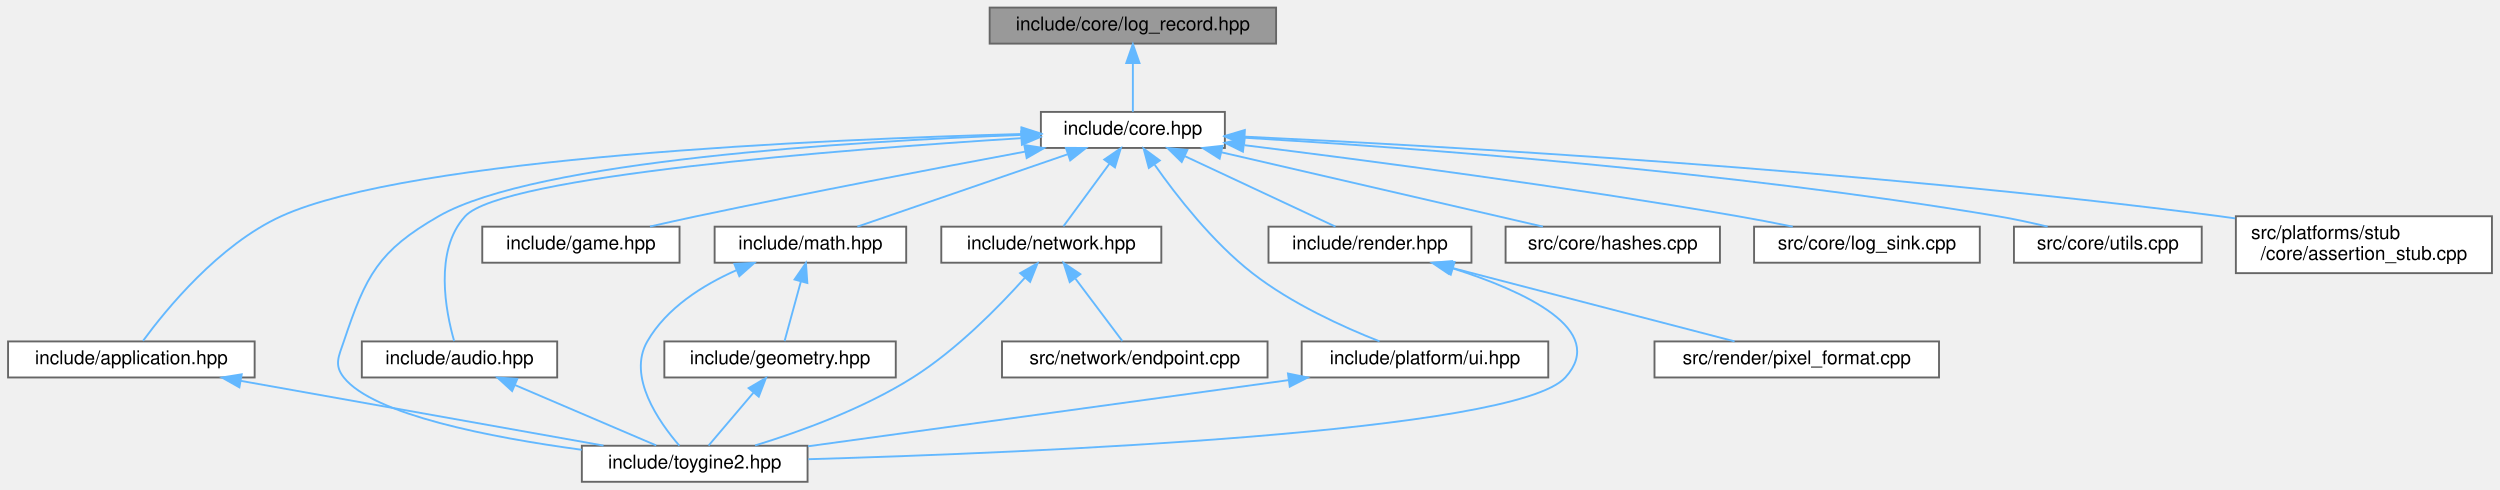
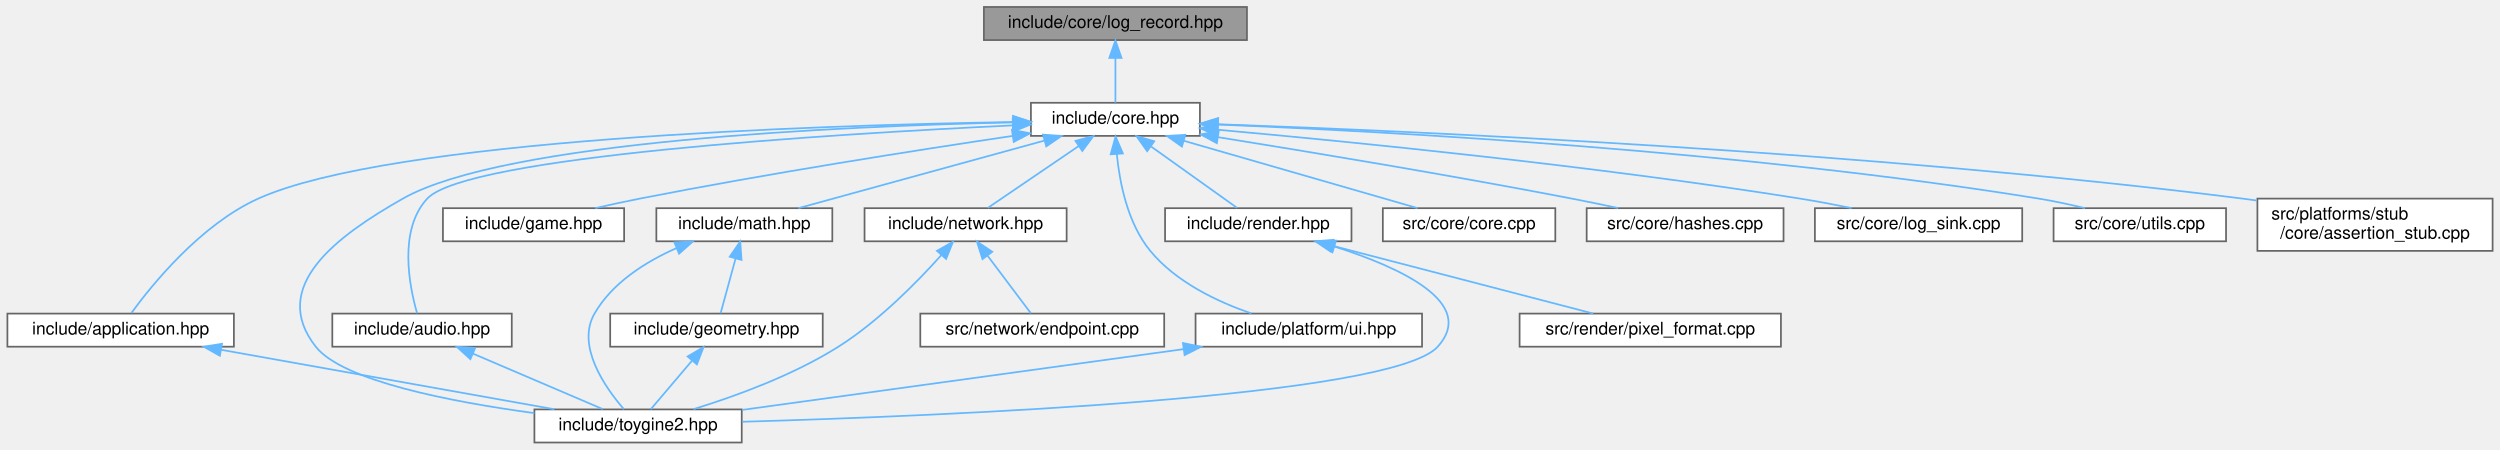
- <svg xmlns="http://www.w3.org/2000/svg" xmlns:xlink="http://www.w3.org/1999/xlink" width="1318pt" height="258pt" viewBox="0.00 0.00 1317.50 258.00">
+ <svg xmlns="http://www.w3.org/2000/svg" xmlns:xlink="http://www.w3.org/1999/xlink" width="1435pt" height="258pt" viewBox="0.00 0.00 1434.50 258.00">
  <g id="graph0" class="graph" transform="scale(1 1) rotate(0) translate(4 254)">
    <g id="Node000001" class="node">
      <g id="a_Node000001">
        <a xlink:title="In-flight log record stored in the transport ring buffer.">
-           <polygon fill="#999999" stroke="#666666" points="668.5,-250 517.5,-250 517.5,-231 668.5,-231 668.5,-250" />
-           <text text-anchor="middle" x="593" y="-238" font-family="Helvetica,sans-Serif" font-size="10.00">include/core/log_record.hpp</text>
+           <polygon fill="#999999" stroke="#666666" points="711.5,-250 560.5,-250 560.5,-231 711.5,-231 711.5,-250" />
+           <text text-anchor="middle" x="636" y="-238" font-family="Helvetica,sans-Serif" font-size="10.00">include/core/log_record.hpp</text>
        </a>
      </g>
    </g>
    <g id="Node000002" class="node">
      <g id="a_Node000002">
        <a xlink:href="../../da/d47/core_8hpp.html" target="_top" xlink:title="Umbrella header for the engine core module.">
-           <polygon fill="white" stroke="#666666" points="641.5,-195 544.5,-195 544.5,-176 641.5,-176 641.5,-195" />
-           <text text-anchor="middle" x="593" y="-183" font-family="Helvetica,sans-Serif" font-size="10.00">include/core.hpp</text>
+           <polygon fill="white" stroke="#666666" points="684.5,-195 587.5,-195 587.5,-176 684.5,-176 684.5,-195" />
+           <text text-anchor="middle" x="636" y="-183" font-family="Helvetica,sans-Serif" font-size="10.00">include/core.hpp</text>
        </a>
      </g>
    </g>
    <g id="edge1_Node000001_Node000002" class="edge">
      <g id="a_edge1_Node000001_Node000002">
        <a xlink:title=" ">
-           <path fill="none" stroke="#63b8ff" d="M593,-220.66C593,-211.93 593,-201.99 593,-195.09" />
-           <polygon fill="#63b8ff" stroke="#63b8ff" points="589.5,-220.75 593,-230.75 596.5,-220.75 589.5,-220.75" />
+           <path fill="none" stroke="#63b8ff" d="M636,-220.66C636,-211.93 636,-201.99 636,-195.09" />
+           <polygon fill="#63b8ff" stroke="#63b8ff" points="632.5,-220.75 636,-230.75 639.5,-220.75 632.5,-220.75" />
        </a>
      </g>
    </g>
    <g id="Node000003" class="node">
      <g id="a_Node000003">
        <a xlink:href="../../d4/d01/application_8hpp.html" target="_top" xlink:title="Umbrella header for the app module.">
          <polygon fill="white" stroke="#666666" points="130,-74 0,-74 0,-55 130,-55 130,-74" />
          <text text-anchor="middle" x="65" y="-62" font-family="Helvetica,sans-Serif" font-size="10.00">include/application.hpp</text>
        </a>
      </g>
    </g>
    <g id="edge2_Node000002_Node000003" class="edge">
      <g id="a_edge2_Node000002_Node000003">
        <a xlink:title=" ">
-           <path fill="none" stroke="#63b8ff" d="M534.25,-183.35C428.82,-180.53 212.13,-171.03 144,-140 111.06,-125 83.09,-90.59 71.17,-74.33" />
-           <polygon fill="#63b8ff" stroke="#63b8ff" points="534.32,-186.86 544.4,-183.61 534.5,-179.86 534.32,-186.86" />
+           <path fill="none" stroke="#63b8ff" d="M577.08,-183.95C463.76,-182.12 219.93,-174.19 144,-140 111,-125.14 83.06,-90.66 71.16,-74.35" />
+           <polygon fill="#63b8ff" stroke="#63b8ff" points="577.25,-187.45 587.3,-184.1 577.36,-180.45 577.25,-187.45" />
        </a>
      </g>
    </g>
    <g id="Node000004" class="node">
      <g id="a_Node000004">
        <a xlink:href="../../d8/d8c/toygine2_8hpp.html" target="_top" xlink:title="Main umbrella header for the engine.">
          <polygon fill="white" stroke="#666666" points="421.5,-19 302.5,-19 302.5,0 421.5,0 421.5,-19" />
          <text text-anchor="middle" x="362" y="-7" font-family="Helvetica,sans-Serif" font-size="10.00">include/toygine2.hpp</text>
        </a>
      </g>
    </g>
    <g id="edge19_Node000002_Node000004" class="edge">
      <g id="a_edge19_Node000002_Node000004">
        <a xlink:title=" ">
-           <path fill="none" stroke="#63b8ff" d="M534.42,-182.88C444.63,-179.49 278.03,-169.33 227,-140 195.1,-121.66 188.72,-108.88 177,-74 174.31,-66 171.77,-61.63 177,-55 192.49,-35.35 254.44,-23.37 302.43,-16.87" />
-           <polygon fill="#63b8ff" stroke="#63b8ff" points="534.33,-186.38 544.45,-183.24 534.58,-179.38 534.33,-186.38" />
+           <path fill="none" stroke="#63b8ff" d="M577.27,-183.76C478.8,-181.59 285.45,-173.11 227,-140 188.86,-118.4 149.87,-89.43 177,-55 192.49,-35.35 254.44,-23.37 302.43,-16.87" />
+           <polygon fill="#63b8ff" stroke="#63b8ff" points="577.29,-187.26 587.36,-183.96 577.43,-180.26 577.29,-187.26" />
        </a>
      </g>
    </g>
    <g id="Node000005" class="node">
      <g id="a_Node000005">
        <a xlink:href="../../d1/d71/audio_8hpp.html" target="_top" xlink:title="Umbrella header for the audio module.">
          <polygon fill="white" stroke="#666666" points="289.5,-74 186.5,-74 186.5,-55 289.5,-55 289.5,-74" />
          <text text-anchor="middle" x="238" y="-62" font-family="Helvetica,sans-Serif" font-size="10.00">include/audio.hpp</text>
        </a>
      </g>
    </g>
    <g id="edge4_Node000002_Node000005" class="edge">
      <g id="a_edge4_Node000002_Node000005">
        <a xlink:title=" ">
-           <path fill="none" stroke="#63b8ff" d="M534.22,-181.16C439.2,-175.17 260.47,-161.21 241,-140 224.37,-121.88 230.77,-89.62 235.18,-74.19" />
-           <polygon fill="#63b8ff" stroke="#63b8ff" points="534.06,-184.66 544.26,-181.78 534.5,-177.67 534.06,-184.66" />
+           <path fill="none" stroke="#63b8ff" d="M577.1,-182.03C472.57,-177.04 263.46,-164.14 241,-140 224.25,-121.99 230.71,-89.68 235.15,-74.21" />
+           <polygon fill="#63b8ff" stroke="#63b8ff" points="577.03,-185.53 587.18,-182.5 577.36,-178.53 577.03,-185.53" />
        </a>
      </g>
    </g>
    <g id="Node000006" class="node">
      <g id="a_Node000006">
        <a xlink:href="../../d8/d39/game_8hpp.html" target="_top" xlink:title="Umbrella header for the game module.">
          <polygon fill="white" stroke="#666666" points="354,-134.5 250,-134.5 250,-115.5 354,-115.5 354,-134.5" />
          <text text-anchor="middle" x="302" y="-122.5" font-family="Helvetica,sans-Serif" font-size="10.00">include/game.hpp</text>
        </a>
      </g>
    </g>
    <g id="edge6_Node000002_Node000006" class="edge">
      <g id="a_edge6_Node000002_Node000006">
        <a xlink:title=" ">
-           <path fill="none" stroke="#63b8ff" d="M536.3,-174.09C489.68,-165.4 421.94,-152.46 363,-140 355.03,-138.31 346.49,-136.41 338.4,-134.57" />
-           <polygon fill="#63b8ff" stroke="#63b8ff" points="535.74,-177.55 546.21,-175.94 537.02,-170.67 535.74,-177.55" />
+           <path fill="none" stroke="#63b8ff" d="M577.02,-176C521.59,-167.75 436.42,-154.39 363,-140 354.68,-138.37 345.77,-136.43 337.4,-134.53" />
+           <polygon fill="#63b8ff" stroke="#63b8ff" points="576.6,-179.48 587.01,-177.48 577.63,-172.55 576.6,-179.48" />
        </a>
      </g>
    </g>
    <g id="Node000007" class="node">
      <g id="a_Node000007">
        <a xlink:href="../../d4/d78/math_8hpp.html" target="_top" xlink:title="Umbrella header for the math module.">
          <polygon fill="white" stroke="#666666" points="473.5,-134.5 372.5,-134.5 372.5,-115.5 473.5,-115.5 473.5,-134.5" />
          <text text-anchor="middle" x="423" y="-122.5" font-family="Helvetica,sans-Serif" font-size="10.00">include/math.hpp</text>
        </a>
      </g>
    </g>
    <g id="edge7_Node000002_Node000007" class="edge">
      <g id="a_edge7_Node000002_Node000007">
        <a xlink:title=" ">
-           <path fill="none" stroke="#63b8ff" d="M558.63,-172.67C525.75,-161.36 476.97,-144.57 447.75,-134.52" />
-           <polygon fill="#63b8ff" stroke="#63b8ff" points="557.69,-176.05 568.28,-175.99 559.96,-169.43 557.69,-176.05" />
+           <path fill="none" stroke="#63b8ff" d="M595.31,-173.32C554.12,-162.01 491.33,-144.77 454.01,-134.52" />
+           <polygon fill="#63b8ff" stroke="#63b8ff" points="594.46,-176.72 605.03,-175.99 596.31,-169.97 594.46,-176.72" />
        </a>
      </g>
    </g>
    <g id="Node000009" class="node">
      <g id="a_Node000009">
        <a xlink:href="../../d6/d67/network_8hpp.html" target="_top" xlink:title="Umbrella header for the network module.">
          <polygon fill="white" stroke="#666666" points="608,-134.5 492,-134.5 492,-115.5 608,-115.5 608,-134.5" />
          <text text-anchor="middle" x="550" y="-122.5" font-family="Helvetica,sans-Serif" font-size="10.00">include/network.hpp</text>
        </a>
      </g>
    </g>
    <g id="edge11_Node000002_Node000009" class="edge">
      <g id="a_edge11_Node000002_Node000009">
        <a xlink:title=" ">
-           <path fill="none" stroke="#63b8ff" d="M580.6,-167.63C572.68,-156.85 562.73,-143.32 556.37,-134.67" />
-           <polygon fill="#63b8ff" stroke="#63b8ff" points="577.91,-169.88 586.66,-175.87 583.55,-165.74 577.91,-169.88" />
+           <path fill="none" stroke="#63b8ff" d="M614.92,-170.16C598.58,-159.05 576.48,-144.01 562.74,-134.67" />
+           <polygon fill="#63b8ff" stroke="#63b8ff" points="613.07,-173.14 623.31,-175.87 617.01,-167.35 613.07,-173.14" />
        </a>
      </g>
    </g>
    <g id="Node000011" class="node">
      <g id="a_Node000011">
        <a xlink:href="../../de/dd6/ui_8hpp.html" target="_top" xlink:title="Umbrella header for platform UI types.">
          <polygon fill="white" stroke="#666666" points="812,-74 682,-74 682,-55 812,-55 812,-74" />
          <text text-anchor="middle" x="747" y="-62" font-family="Helvetica,sans-Serif" font-size="10.00">include/platform/ui.hpp</text>
        </a>
      </g>
    </g>
    <g id="edge14_Node000002_Node000011" class="edge">
      <g id="a_edge14_Node000002_Node000011">
        <a xlink:title=" ">
-           <path fill="none" stroke="#63b8ff" d="M604.53,-167.07C616.04,-150.71 635,-126.36 656,-110 676.53,-94 703.74,-81.63 723.04,-74.04" />
-           <polygon fill="#63b8ff" stroke="#63b8ff" points="601.41,-165.44 598.66,-175.67 607.19,-169.39 601.41,-165.44" />
+           <path fill="none" stroke="#63b8ff" d="M636.79,-165.62C638.39,-149.26 642.99,-125.79 656,-110 670.76,-92.08 694.49,-80.81 714.02,-74.1" />
+           <polygon fill="#63b8ff" stroke="#63b8ff" points="633.29,-165.42 636.1,-175.64 640.28,-165.9 633.29,-165.42" />
        </a>
      </g>
    </g>
    <g id="Node000012" class="node">
      <g id="a_Node000012">
        <a xlink:href="../../d6/d4b/render_8hpp.html" target="_top" xlink:title="Umbrella header for the render module.">
          <polygon fill="white" stroke="#666666" points="771.5,-134.5 664.5,-134.5 664.5,-115.5 771.5,-115.5 771.5,-134.5" />
          <text text-anchor="middle" x="718" y="-122.5" font-family="Helvetica,sans-Serif" font-size="10.00">include/render.hpp</text>
        </a>
      </g>
    </g>
    <g id="edge16_Node000002_Node000012" class="edge">
      <g id="a_edge16_Node000002_Node000012">
        <a xlink:title=" ">
-           <path fill="none" stroke="#63b8ff" d="M620.49,-171.63C644.6,-160.35 678.96,-144.27 699.8,-134.52" />
-           <polygon fill="#63b8ff" stroke="#63b8ff" points="618.75,-168.58 611.18,-175.99 621.72,-174.92 618.75,-168.58" />
+           <path fill="none" stroke="#63b8ff" d="M656.54,-169.85C672.07,-158.77 692.87,-143.93 705.85,-134.67" />
+           <polygon fill="#63b8ff" stroke="#63b8ff" points="654.21,-167.21 648.1,-175.87 658.27,-172.91 654.21,-167.21" />
        </a>
      </g>
    </g>
    <g id="Node000014" class="node">
      <g id="a_Node000014">
-         <a xlink:href="../../db/d2d/hashes_8cpp.html" target="_top" xlink:title="Table-driven implementations of toy::crc8(), toy::crc16(), and toy::crc32().">
-           <polygon fill="white" stroke="#666666" points="902.5,-134.5 789.5,-134.5 789.5,-115.5 902.5,-115.5 902.5,-134.5" />
-           <text text-anchor="middle" x="846" y="-122.5" font-family="Helvetica,sans-Serif" font-size="10.00">src/core/hashes.cpp</text>
+         <a xlink:href="../../da/de0/core_8cpp.html" target="_top" xlink:title="Implementation of toy::initialize() and toy::deInitialize() lifecycle functions.">
+           <polygon fill="white" stroke="#666666" points="888.5,-134.5 789.5,-134.5 789.5,-115.5 888.5,-115.5 888.5,-134.5" />
+           <text text-anchor="middle" x="839" y="-122.5" font-family="Helvetica,sans-Serif" font-size="10.00">src/core/core.cpp</text>
        </a>
      </g>
    </g>
    <g id="edge20_Node000002_Node000014" class="edge">
      <g id="a_edge20_Node000002_Node000014">
        <a xlink:title=" ">
-           <path fill="none" stroke="#63b8ff" d="M639.79,-173.68C688.68,-162.38 764.37,-144.88 809.17,-134.52" />
-           <polygon fill="#63b8ff" stroke="#63b8ff" points="638.74,-170.33 629.79,-175.99 640.32,-177.15 638.74,-170.33" />
+           <path fill="none" stroke="#63b8ff" d="M675.28,-173.18C714.54,-161.87 774.02,-144.72 809.45,-134.52" />
+           <polygon fill="#63b8ff" stroke="#63b8ff" points="674.16,-169.86 665.52,-175.99 676.1,-176.59 674.16,-169.86" />
        </a>
      </g>
    </g>
    <g id="Node000015" class="node">
      <g id="a_Node000015">
-         <a xlink:href="../../d2/d51/log__sink_8cpp.html" target="_top" xlink:title="Out-of-line definitions for toy::log::ISink.">
-           <polygon fill="white" stroke="#666666" points="1039.5,-134.5 920.5,-134.5 920.5,-115.5 1039.5,-115.5 1039.5,-134.5" />
-           <text text-anchor="middle" x="980" y="-122.5" font-family="Helvetica,sans-Serif" font-size="10.00">src/core/log_sink.cpp</text>
+         <a xlink:href="../../db/d2d/hashes_8cpp.html" target="_top" xlink:title="Table-driven implementations of toy::crc8(), toy::crc16(), and toy::crc32().">
+           <polygon fill="white" stroke="#666666" points="1019.5,-134.5 906.5,-134.5 906.5,-115.5 1019.5,-115.5 1019.5,-134.5" />
+           <text text-anchor="middle" x="963" y="-122.5" font-family="Helvetica,sans-Serif" font-size="10.00">src/core/hashes.cpp</text>
        </a>
      </g>
    </g>
    <g id="edge21_Node000002_Node000015" class="edge">
      <g id="a_edge21_Node000002_Node000015">
        <a xlink:title=" ">
-           <path fill="none" stroke="#63b8ff" d="M651.84,-177.45C715.98,-169.49 821.57,-155.6 912,-140 921.38,-138.38 931.45,-136.43 940.89,-134.5" />
-           <polygon fill="#63b8ff" stroke="#63b8ff" points="651.02,-174.02 641.52,-178.72 651.87,-180.97 651.02,-174.02" />
+           <path fill="none" stroke="#63b8ff" d="M694.82,-175.27C748.01,-166.74 828.41,-153.4 898,-140 906.61,-138.34 915.84,-136.43 924.56,-134.57" />
+           <polygon fill="#63b8ff" stroke="#63b8ff" points="694.21,-171.82 684.89,-176.85 695.31,-178.73 694.21,-171.82" />
        </a>
      </g>
    </g>
    <g id="Node000016" class="node">
      <g id="a_Node000016">
-         <a xlink:href="../../de/d06/utils_8cpp.html" target="_top" xlink:title="Definitions for string, encoding, and number utilities declared in core/utils.hpp.">
-           <polygon fill="white" stroke="#666666" points="1156.5,-134.5 1057.5,-134.5 1057.5,-115.5 1156.5,-115.5 1156.5,-134.5" />
-           <text text-anchor="middle" x="1107" y="-122.5" font-family="Helvetica,sans-Serif" font-size="10.00">src/core/utils.cpp</text>
+         <a xlink:href="../../d2/d51/log__sink_8cpp.html" target="_top" xlink:title="Out-of-line definitions for toy::log::ISink.">
+           <polygon fill="white" stroke="#666666" points="1156.5,-134.5 1037.5,-134.5 1037.5,-115.5 1156.5,-115.5 1156.5,-134.5" />
+           <text text-anchor="middle" x="1097" y="-122.5" font-family="Helvetica,sans-Serif" font-size="10.00">src/core/log_sink.cpp</text>
        </a>
      </g>
    </g>
    <g id="edge22_Node000002_Node000016" class="edge">
      <g id="a_edge22_Node000002_Node000016">
        <a xlink:title=" ">
-           <path fill="none" stroke="#63b8ff" d="M651.77,-181.39C738.96,-176.19 907.49,-163.86 1049,-140 1057.58,-138.55 1066.77,-136.55 1075.26,-134.51" />
-           <polygon fill="#63b8ff" stroke="#63b8ff" points="651.33,-177.91 641.55,-181.99 651.74,-184.9 651.33,-177.91" />
+           <path fill="none" stroke="#63b8ff" d="M694.58,-179.53C771.57,-172.62 910.89,-158.81 1029,-140 1038.64,-138.46 1048.99,-136.5 1058.63,-134.53" />
+           <polygon fill="#63b8ff" stroke="#63b8ff" points="694.24,-176.05 684.59,-180.42 694.86,-183.02 694.24,-176.05" />
        </a>
      </g>
    </g>
    <g id="Node000017" class="node">
      <g id="a_Node000017">
-         <a xlink:href="../../d7/d90/assertion__stub_8cpp.html" target="_top" xlink:title="Stub definitions for the assertion callback API declared in core/assertion.hpp.">
-           <polygon fill="white" stroke="#666666" points="1309.5,-140 1174.5,-140 1174.5,-110 1309.5,-110 1309.5,-140" />
-           <text text-anchor="start" x="1182.5" y="-128" font-family="Helvetica,sans-Serif" font-size="10.00">src/platforms/stub</text>
-           <text text-anchor="middle" x="1242" y="-117" font-family="Helvetica,sans-Serif" font-size="10.00">/core/assertion_stub.cpp</text>
+         <a xlink:href="../../de/d06/utils_8cpp.html" target="_top" xlink:title="Definitions for string, encoding, and number utilities declared in core/utils.hpp.">
+           <polygon fill="white" stroke="#666666" points="1273.5,-134.5 1174.5,-134.5 1174.5,-115.5 1273.5,-115.5 1273.5,-134.5" />
+           <text text-anchor="middle" x="1224" y="-122.5" font-family="Helvetica,sans-Serif" font-size="10.00">src/core/utils.cpp</text>
        </a>
      </g>
    </g>
    <g id="edge23_Node000002_Node000017" class="edge">
      <g id="a_edge23_Node000002_Node000017">
        <a xlink:title=" ">
-           <path fill="none" stroke="#63b8ff" d="M651.85,-181.97C755.9,-177.03 979.05,-164.41 1166,-140 1168.66,-139.65 1171.37,-139.27 1174.1,-138.87" />
-           <polygon fill="#63b8ff" stroke="#63b8ff" points="651.68,-178.47 641.85,-182.43 652.01,-185.46 651.68,-178.47" />
+           <path fill="none" stroke="#63b8ff" d="M694.54,-182.51C792.62,-178.53 996.09,-167.47 1166,-140 1174.69,-138.59 1184.01,-136.58 1192.57,-134.51" />
+           <polygon fill="#63b8ff" stroke="#63b8ff" points="694.39,-179.02 684.53,-182.91 694.66,-186.01 694.39,-179.02" />
+         </a>
+       </g>
+     </g>
+     <g id="Node000018" class="node">
+       <g id="a_Node000018">
+         <a xlink:href="../../d7/d90/assertion__stub_8cpp.html" target="_top" xlink:title="Stub definitions for the assertion callback API declared in core/assertion.hpp.">
+           <polygon fill="white" stroke="#666666" points="1426.5,-140 1291.5,-140 1291.5,-110 1426.5,-110 1426.5,-140" />
+           <text text-anchor="start" x="1299.5" y="-128" font-family="Helvetica,sans-Serif" font-size="10.00">src/platforms/stub</text>
+           <text text-anchor="middle" x="1359" y="-117" font-family="Helvetica,sans-Serif" font-size="10.00">/core/assertion_stub.cpp</text>
+         </a>
+       </g>
+     </g>
+     <g id="edge24_Node000002_Node000018" class="edge">
+       <g id="a_edge24_Node000002_Node000018">
+         <a xlink:title=" ">
+           <path fill="none" stroke="#63b8ff" d="M695.14,-182.68C809.21,-178.67 1067.43,-167.18 1283,-140 1285.66,-139.66 1288.37,-139.3 1291.11,-138.9" />
+           <polygon fill="#63b8ff" stroke="#63b8ff" points="694.75,-179.19 684.88,-183.03 695,-186.19 694.75,-179.19" />
        </a>
      </g>
    </g>
    <g id="edge3_Node000003_Node000004" class="edge">
      <g id="a_edge3_Node000003_Node000004">
        <a xlink:title=" ">
          <path fill="none" stroke="#63b8ff" d="M122.78,-53.19C178.46,-43.25 261.74,-28.39 313.91,-19.08" />
          <polygon fill="#63b8ff" stroke="#63b8ff" points="121.95,-49.78 112.72,-54.98 123.18,-56.67 121.95,-49.78" />
        </a>
      </g>
    </g>
    <g id="edge5_Node000005_Node000004" class="edge">
      <g id="a_edge5_Node000005_Node000004">
        <a xlink:title=" ">
          <path fill="none" stroke="#63b8ff" d="M267.18,-51.03C290.11,-41.23 321.45,-27.83 341.71,-19.17" />
          <polygon fill="#63b8ff" stroke="#63b8ff" points="265.74,-47.84 257.92,-54.98 268.49,-54.27 265.74,-47.84" />
        </a>
      </g>
    </g>
    <g id="edge10_Node000007_Node000004" class="edge">
      <g id="a_edge10_Node000007_Node000004">
        <a xlink:title=" ">
          <path fill="none" stroke="#63b8ff" d="M383.89,-111.5C366.27,-103.69 347.17,-91.68 337,-74 326.36,-55.51 343.04,-31.63 353.89,-19.08" />
          <polygon fill="#63b8ff" stroke="#63b8ff" points="382.88,-114.87 393.46,-115.41 385.53,-108.39 382.88,-114.87" />
        </a>
      </g>
    </g>
    <g id="Node000008" class="node">
      <g id="a_Node000008">
        <a xlink:href="../../db/dbb/geometry_8hpp.html" target="_top" xlink:title="Umbrella header for the geometry module.">
          <polygon fill="white" stroke="#666666" points="468,-74 346,-74 346,-55 468,-55 468,-74" />
          <text text-anchor="middle" x="407" y="-62" font-family="Helvetica,sans-Serif" font-size="10.00">include/geometry.hpp</text>
        </a>
      </g>
    </g>
    <g id="edge8_Node000007_Node000008" class="edge">
      <g id="a_edge8_Node000007_Node000008">
        <a xlink:title=" ">
          <path fill="none" stroke="#63b8ff" d="M417.94,-105.49C415.07,-95.01 411.62,-82.39 409.37,-74.17" />
          <polygon fill="#63b8ff" stroke="#63b8ff" points="414.62,-106.65 420.64,-115.37 421.38,-104.8 414.62,-106.65" />
        </a>
      </g>
    </g>
    <g id="edge9_Node000008_Node000004" class="edge">
      <g id="a_edge9_Node000008_Node000004">
        <a xlink:title=" ">
          <path fill="none" stroke="#63b8ff" d="M392.95,-46.96C385.11,-37.72 375.67,-26.6 369.29,-19.09" />
          <polygon fill="#63b8ff" stroke="#63b8ff" points="390.43,-49.39 399.57,-54.75 395.76,-44.86 390.43,-49.39" />
        </a>
      </g>
    </g>
    <g id="edge12_Node000009_Node000004" class="edge">
      <g id="a_edge12_Node000009_Node000004">
        <a xlink:title=" ">
          <path fill="none" stroke="#63b8ff" d="M536.06,-107.56C522.34,-92.24 500.14,-69.61 477,-55 450.93,-38.54 417.81,-26.52 393.81,-19.15" />
          <polygon fill="#63b8ff" stroke="#63b8ff" points="533.55,-110 542.76,-115.23 538.82,-105.4 533.55,-110" />
        </a>
      </g>
    </g>
    <g id="Node000010" class="node">
      <g id="a_Node000010">
        <a xlink:href="../../d3/d80/endpoint_8cpp.html" target="_top" xlink:title="Definitions for the toy::network::Endpoint destructor declared in network/endpoint....">
          <polygon fill="white" stroke="#666666" points="664,-74 524,-74 524,-55 664,-55 664,-74" />
          <text text-anchor="middle" x="594" y="-62" font-family="Helvetica,sans-Serif" font-size="10.00">src/network/endpoint.cpp</text>
        </a>
      </g>
    </g>
    <g id="edge13_Node000009_Node000010" class="edge">
      <g id="a_edge13_Node000009_Node000010">
        <a xlink:title=" ">
          <path fill="none" stroke="#63b8ff" d="M562.69,-107.13C570.8,-96.35 580.97,-82.82 587.48,-74.17" />
          <polygon fill="#63b8ff" stroke="#63b8ff" points="559.71,-105.27 556.49,-115.37 565.3,-109.48 559.71,-105.27" />
        </a>
      </g>
    </g>
    <g id="edge15_Node000011_Node000004" class="edge">
      <g id="a_edge15_Node000011_Node000004">
        <a xlink:title=" ">
          <path fill="none" stroke="#63b8ff" d="M675.1,-53.6C602.04,-43.54 490.17,-28.14 421.8,-18.73" />
          <polygon fill="#63b8ff" stroke="#63b8ff" points="674.76,-57.09 685.14,-54.98 675.71,-50.15 674.76,-57.09" />
        </a>
      </g>
    </g>
    <g id="edge17_Node000012_Node000004" class="edge">
      <g id="a_edge17_Node000012_Node000004">
        <a xlink:title=" ">
          <path fill="none" stroke="#63b8ff" d="M761.85,-112.45C799.33,-100.53 843.84,-80.16 821,-55 794.67,-25.99 540.23,-15.33 421.93,-11.91" />
          <polygon fill="#63b8ff" stroke="#63b8ff" points="760.58,-109.18 752.03,-115.44 762.61,-115.88 760.58,-109.18" />
        </a>
      </g>
    </g>
    <g id="Node000013" class="node">
      <g id="a_Node000013">
        <a xlink:href="../../db/d3d/pixel__format_8cpp.html" target="_top" xlink:title="Definitions for pixelFormatName() and pixelFormatFromName() declared in render/pixel_format....">
          <polygon fill="white" stroke="#666666" points="1018,-74 868,-74 868,-55 1018,-55 1018,-74" />
          <text text-anchor="middle" x="943" y="-62" font-family="Helvetica,sans-Serif" font-size="10.00">src/render/pixel_format.cpp</text>
        </a>
      </g>
    </g>
    <g id="edge18_Node000012_Node000013" class="edge">
      <g id="a_edge18_Node000012_Node000013">
        <a xlink:title=" ">
          <path fill="none" stroke="#63b8ff" d="M760.44,-112.97C803.93,-101.66 870.65,-84.31 910.24,-74.02" />
          <polygon fill="#63b8ff" stroke="#63b8ff" points="759.51,-109.59 750.72,-115.49 761.28,-116.36 759.51,-109.59" />
        </a>
      </g>
    </g>
  </g>
</svg>
